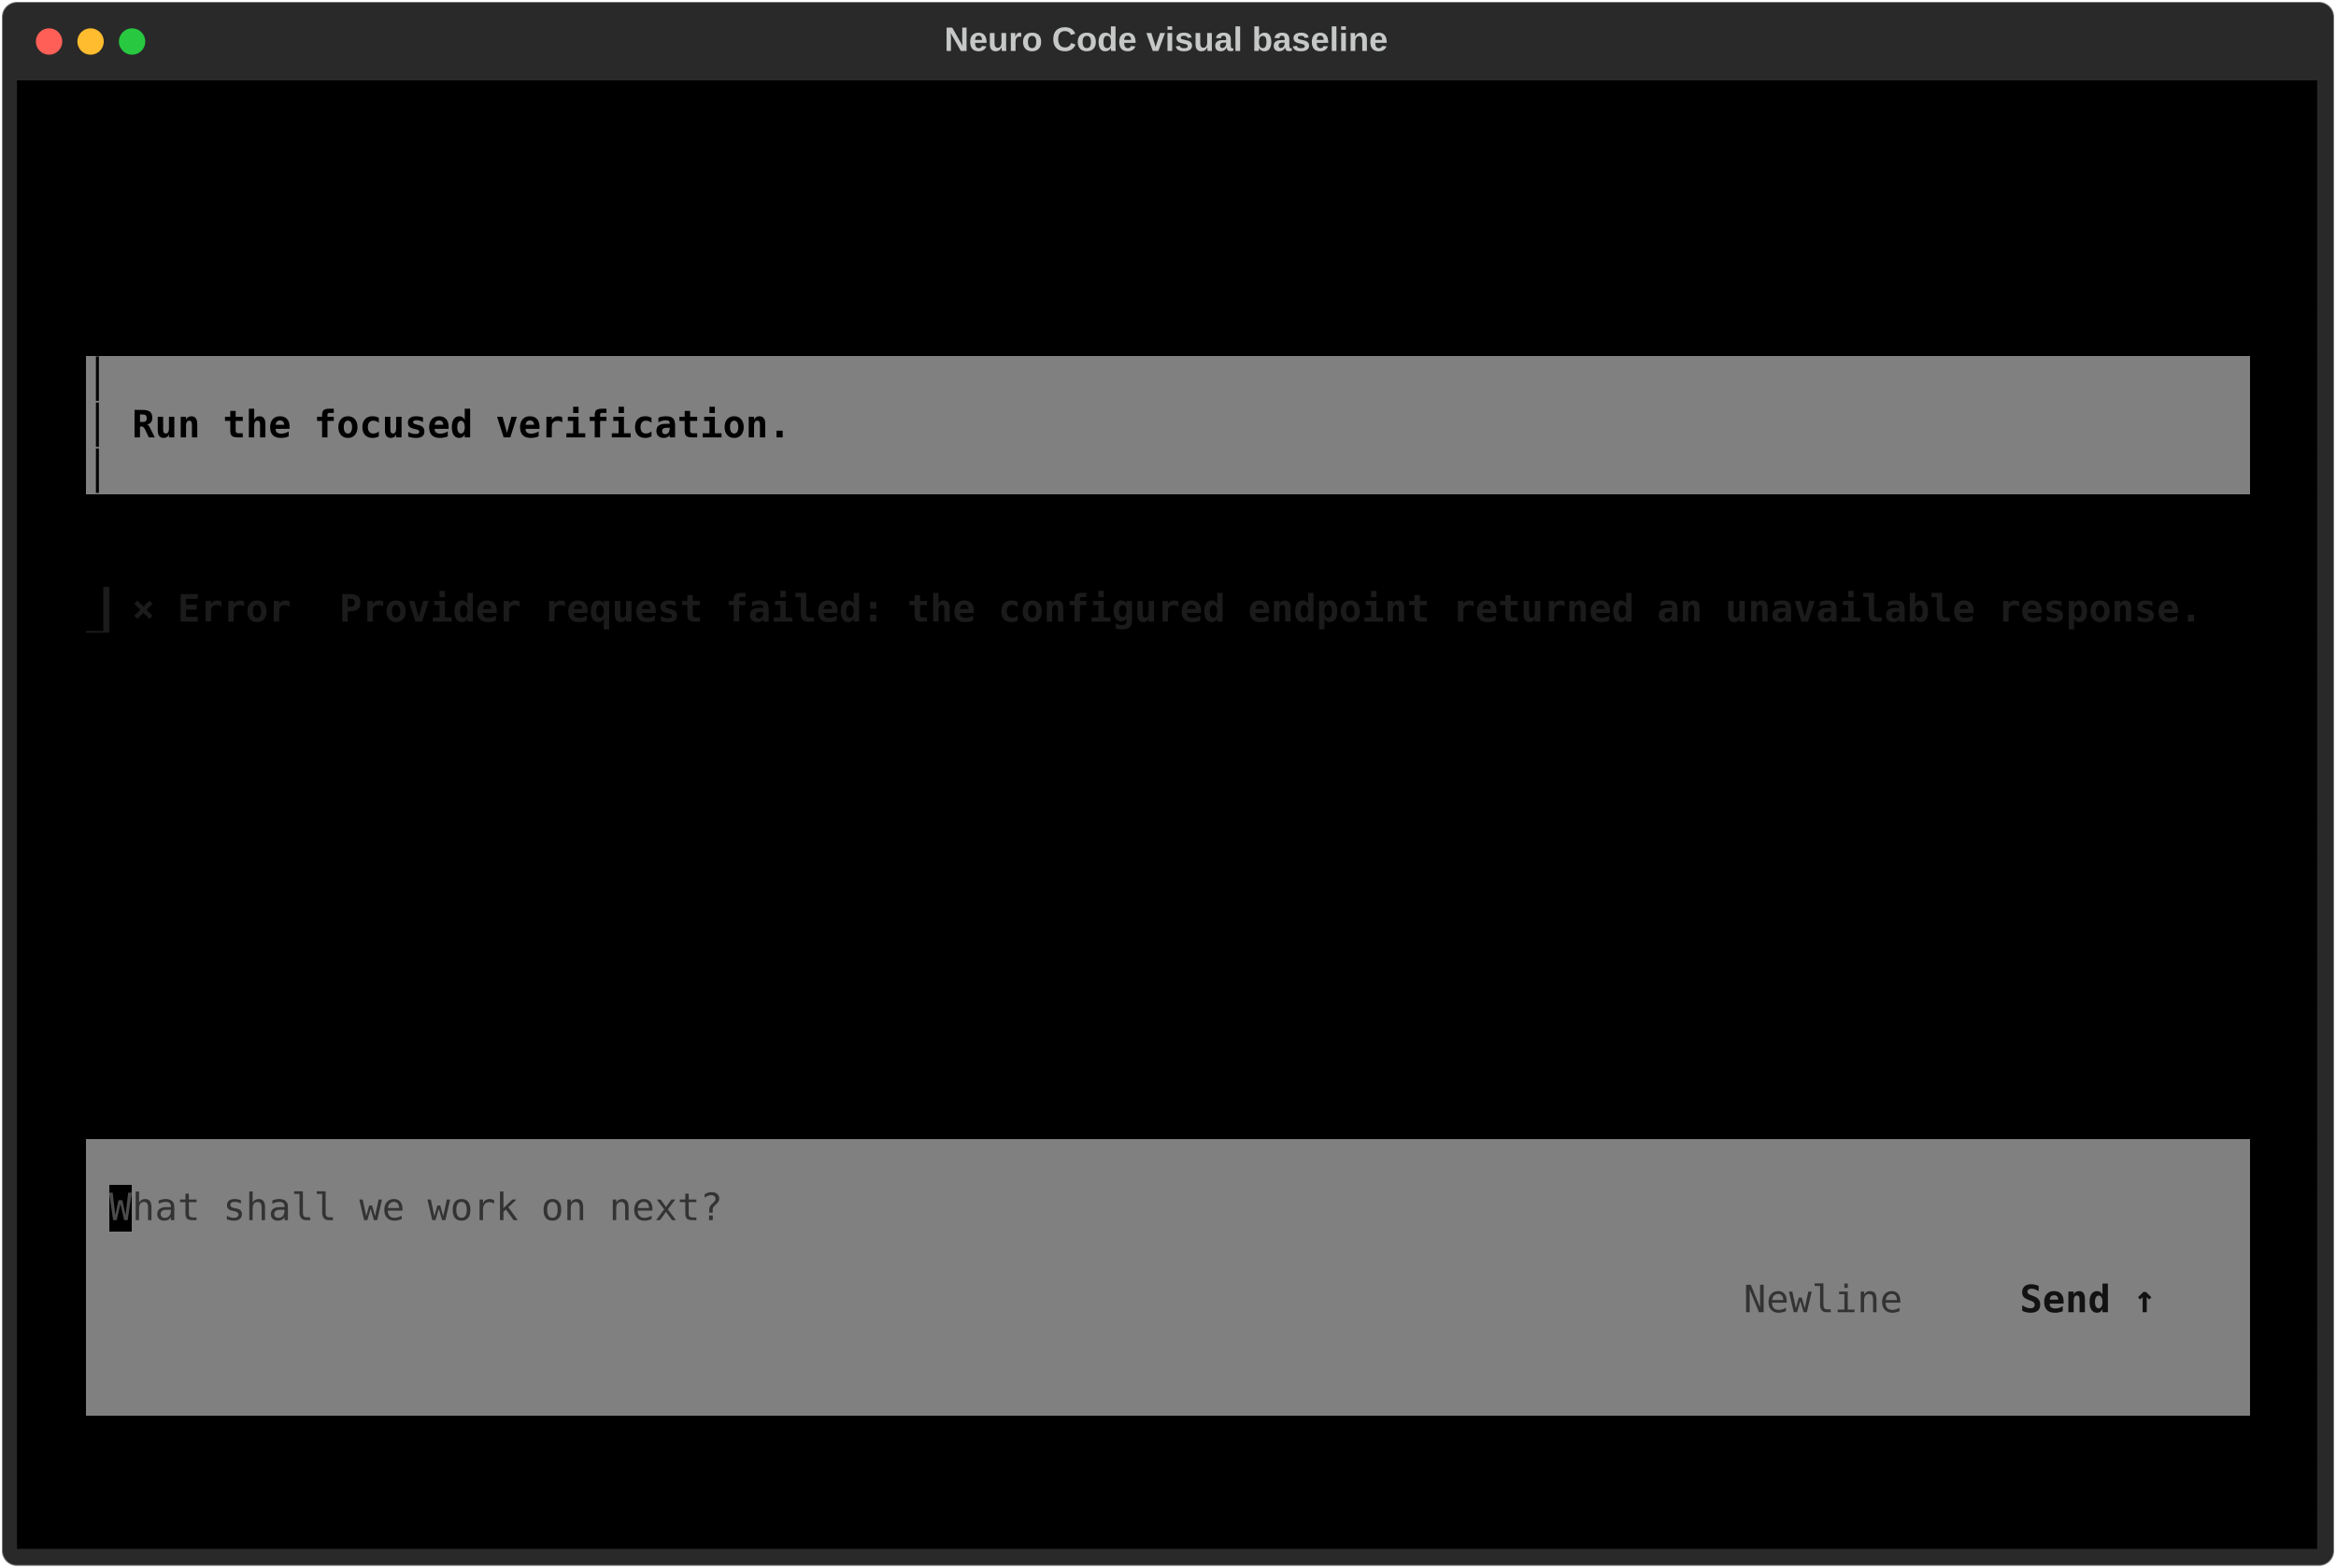
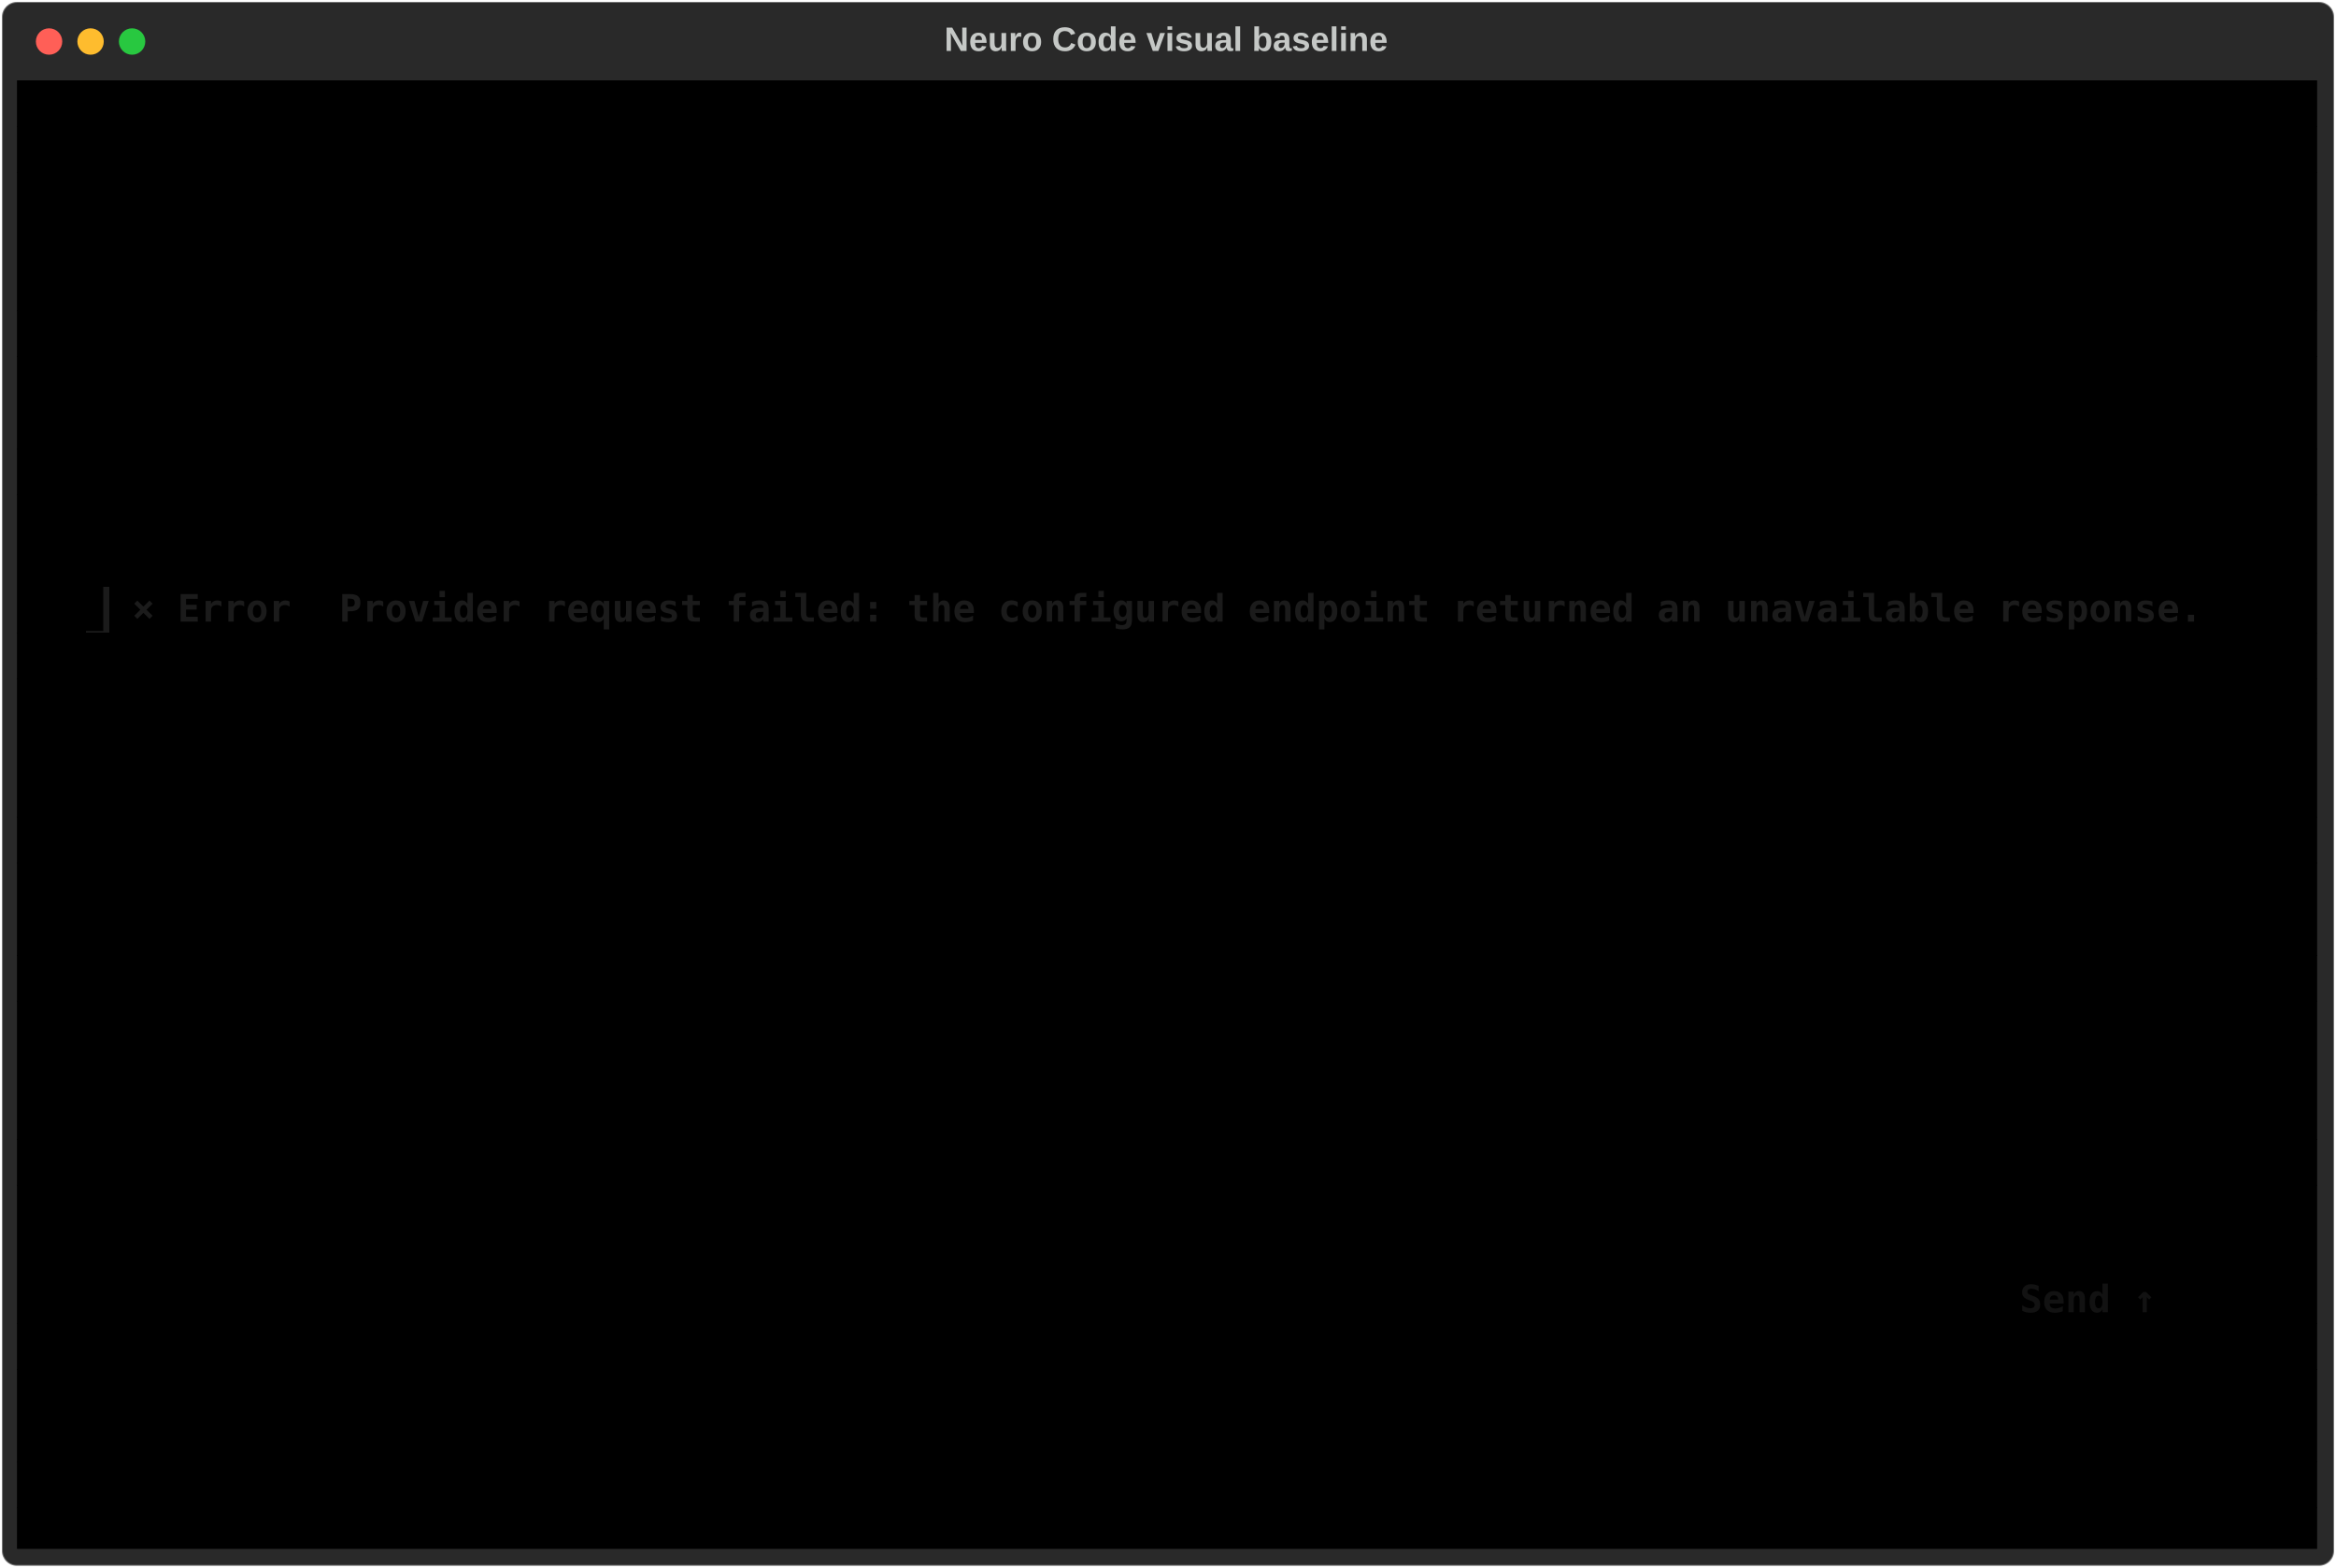
<svg xmlns="http://www.w3.org/2000/svg" class="rich-terminal" viewBox="0 0 1238 830.8">
  <style>

    @font-face {
        font-family: "Fira Code";
        src: local("FiraCode-Regular"),
                url("https://cdnjs.cloudflare.com/ajax/libs/firacode/6.2.0/woff2/FiraCode-Regular.woff2") format("woff2"),
                url("https://cdnjs.cloudflare.com/ajax/libs/firacode/6.2.0/woff/FiraCode-Regular.woff") format("woff");
        font-style: normal;
        font-weight: 400;
    }
    @font-face {
        font-family: "Fira Code";
        src: local("FiraCode-Bold"),
                url("https://cdnjs.cloudflare.com/ajax/libs/firacode/6.2.0/woff2/FiraCode-Bold.woff2") format("woff2"),
                url("https://cdnjs.cloudflare.com/ajax/libs/firacode/6.2.0/woff/FiraCode-Bold.woff") format("woff");
        font-style: bold;
        font-weight: 700;
    }

-     .terminal-370671018-matrix {
+     .terminal-2191227090-matrix {
        font-family: Fira Code, monospace;
        font-size: 20px;
        line-height: 24.4px;
        font-variant-east-asian: full-width;
    }

-     .terminal-370671018-title {
+     .terminal-2191227090-title {
        font-size: 18px;
        font-weight: bold;
        font-family: arial;
    }

-     .terminal-370671018-r1 { fill: #c5c8c6 }
- .terminal-370671018-r2 { fill: #000000;font-weight: bold }
- .terminal-370671018-r3 { fill: #000000 }
- .terminal-370671018-r4 { fill: #1b1b1b;font-weight: bold }
- .terminal-370671018-r5 { fill: #4c4c4c }
- .terminal-370671018-r6 { fill: #333333 }
- .terminal-370671018-r7 { fill: #808080 }
- .terminal-370671018-r8 { fill: #121212;font-weight: bold }
+     .terminal-2191227090-r1 { fill: #c5c8c6 }
+ .terminal-2191227090-r2 { fill: #000000;font-weight: bold }
+ .terminal-2191227090-r3 { fill: #000000 }
+ .terminal-2191227090-r4 { fill: #1b1b1b;font-weight: bold }
+ .terminal-2191227090-r5 { fill: #121212;font-weight: bold }
    </style>
  <defs>
-     <clipPath id="terminal-370671018-clip-terminal">
+     <clipPath id="terminal-2191227090-clip-terminal">
      <rect x="0" y="0" width="1219.0" height="779.8" />
    </clipPath>
-     <clipPath id="terminal-370671018-line-0">
+     <clipPath id="terminal-2191227090-line-0">
      <rect x="0" y="1.5" width="1220" height="24.65" />
    </clipPath>
-     <clipPath id="terminal-370671018-line-1">
+     <clipPath id="terminal-2191227090-line-1">
      <rect x="0" y="25.9" width="1220" height="24.65" />
    </clipPath>
-     <clipPath id="terminal-370671018-line-2">
+     <clipPath id="terminal-2191227090-line-2">
      <rect x="0" y="50.3" width="1220" height="24.65" />
    </clipPath>
-     <clipPath id="terminal-370671018-line-3">
+     <clipPath id="terminal-2191227090-line-3">
      <rect x="0" y="74.7" width="1220" height="24.65" />
    </clipPath>
-     <clipPath id="terminal-370671018-line-4">
+     <clipPath id="terminal-2191227090-line-4">
      <rect x="0" y="99.1" width="1220" height="24.65" />
    </clipPath>
-     <clipPath id="terminal-370671018-line-5">
+     <clipPath id="terminal-2191227090-line-5">
      <rect x="0" y="123.5" width="1220" height="24.65" />
    </clipPath>
-     <clipPath id="terminal-370671018-line-6">
+     <clipPath id="terminal-2191227090-line-6">
      <rect x="0" y="147.9" width="1220" height="24.65" />
    </clipPath>
-     <clipPath id="terminal-370671018-line-7">
+     <clipPath id="terminal-2191227090-line-7">
      <rect x="0" y="172.3" width="1220" height="24.65" />
    </clipPath>
-     <clipPath id="terminal-370671018-line-8">
+     <clipPath id="terminal-2191227090-line-8">
      <rect x="0" y="196.7" width="1220" height="24.65" />
    </clipPath>
-     <clipPath id="terminal-370671018-line-9">
+     <clipPath id="terminal-2191227090-line-9">
      <rect x="0" y="221.1" width="1220" height="24.65" />
    </clipPath>
-     <clipPath id="terminal-370671018-line-10">
+     <clipPath id="terminal-2191227090-line-10">
      <rect x="0" y="245.5" width="1220" height="24.65" />
    </clipPath>
-     <clipPath id="terminal-370671018-line-11">
+     <clipPath id="terminal-2191227090-line-11">
      <rect x="0" y="269.9" width="1220" height="24.65" />
    </clipPath>
-     <clipPath id="terminal-370671018-line-12">
+     <clipPath id="terminal-2191227090-line-12">
      <rect x="0" y="294.3" width="1220" height="24.65" />
    </clipPath>
-     <clipPath id="terminal-370671018-line-13">
+     <clipPath id="terminal-2191227090-line-13">
      <rect x="0" y="318.7" width="1220" height="24.65" />
    </clipPath>
-     <clipPath id="terminal-370671018-line-14">
+     <clipPath id="terminal-2191227090-line-14">
      <rect x="0" y="343.1" width="1220" height="24.65" />
    </clipPath>
-     <clipPath id="terminal-370671018-line-15">
+     <clipPath id="terminal-2191227090-line-15">
      <rect x="0" y="367.5" width="1220" height="24.65" />
    </clipPath>
-     <clipPath id="terminal-370671018-line-16">
+     <clipPath id="terminal-2191227090-line-16">
      <rect x="0" y="391.9" width="1220" height="24.65" />
    </clipPath>
-     <clipPath id="terminal-370671018-line-17">
+     <clipPath id="terminal-2191227090-line-17">
      <rect x="0" y="416.3" width="1220" height="24.65" />
    </clipPath>
-     <clipPath id="terminal-370671018-line-18">
+     <clipPath id="terminal-2191227090-line-18">
      <rect x="0" y="440.7" width="1220" height="24.65" />
    </clipPath>
-     <clipPath id="terminal-370671018-line-19">
+     <clipPath id="terminal-2191227090-line-19">
      <rect x="0" y="465.1" width="1220" height="24.65" />
    </clipPath>
-     <clipPath id="terminal-370671018-line-20">
+     <clipPath id="terminal-2191227090-line-20">
      <rect x="0" y="489.5" width="1220" height="24.65" />
    </clipPath>
-     <clipPath id="terminal-370671018-line-21">
+     <clipPath id="terminal-2191227090-line-21">
      <rect x="0" y="513.9" width="1220" height="24.65" />
    </clipPath>
-     <clipPath id="terminal-370671018-line-22">
+     <clipPath id="terminal-2191227090-line-22">
      <rect x="0" y="538.3" width="1220" height="24.65" />
    </clipPath>
-     <clipPath id="terminal-370671018-line-23">
+     <clipPath id="terminal-2191227090-line-23">
      <rect x="0" y="562.7" width="1220" height="24.65" />
    </clipPath>
-     <clipPath id="terminal-370671018-line-24">
+     <clipPath id="terminal-2191227090-line-24">
      <rect x="0" y="587.1" width="1220" height="24.65" />
    </clipPath>
-     <clipPath id="terminal-370671018-line-25">
+     <clipPath id="terminal-2191227090-line-25">
      <rect x="0" y="611.5" width="1220" height="24.65" />
    </clipPath>
-     <clipPath id="terminal-370671018-line-26">
+     <clipPath id="terminal-2191227090-line-26">
      <rect x="0" y="635.9" width="1220" height="24.65" />
    </clipPath>
-     <clipPath id="terminal-370671018-line-27">
+     <clipPath id="terminal-2191227090-line-27">
      <rect x="0" y="660.3" width="1220" height="24.65" />
    </clipPath>
-     <clipPath id="terminal-370671018-line-28">
+     <clipPath id="terminal-2191227090-line-28">
      <rect x="0" y="684.7" width="1220" height="24.65" />
    </clipPath>
-     <clipPath id="terminal-370671018-line-29">
+     <clipPath id="terminal-2191227090-line-29">
      <rect x="0" y="709.1" width="1220" height="24.65" />
    </clipPath>
-     <clipPath id="terminal-370671018-line-30">
+     <clipPath id="terminal-2191227090-line-30">
      <rect x="0" y="733.5" width="1220" height="24.65" />
    </clipPath>
  </defs>
  <rect fill="#292929" stroke="rgba(255,255,255,0.35)" stroke-width="1" x="1" y="1" width="1236" height="828.8" rx="8" />
-   <text class="terminal-370671018-title" fill="#c5c8c6" text-anchor="middle" x="618" y="27">Neuro Code visual baseline</text>
+   <text class="terminal-2191227090-title" fill="#c5c8c6" text-anchor="middle" x="618" y="27">Neuro Code visual baseline</text>
  <g transform="translate(26,22)">
    <circle cx="0" cy="0" r="7" fill="#ff5f57" />
    <circle cx="22" cy="0" r="7" fill="#febc2e" />
    <circle cx="44" cy="0" r="7" fill="#28c840" />
  </g>
-   <g transform="translate(9, 41)" clip-path="url(#terminal-370671018-clip-terminal)">
+   <g transform="translate(9, 41)" clip-path="url(#terminal-2191227090-clip-terminal)">
    <rect fill="#000000" x="0" y="1.5" width="1220" height="24.65" shape-rendering="crispEdges" />
    <rect fill="#000000" x="0" y="25.9" width="48.8" height="24.65" shape-rendering="crispEdges" />
    <rect fill="#000000" x="48.8" y="25.9" width="61" height="24.65" shape-rendering="crispEdges" />
    <rect fill="#000000" x="109.8" y="25.9" width="85.4" height="24.65" shape-rendering="crispEdges" />
    <rect fill="#000000" x="195.2" y="25.9" width="0" height="24.65" shape-rendering="crispEdges" />
    <rect fill="#000000" x="195.2" y="25.9" width="915" height="24.65" shape-rendering="crispEdges" />
    <rect fill="#000000" x="1110.2" y="25.9" width="61" height="24.65" shape-rendering="crispEdges" />
    <rect fill="#000000" x="1171.2" y="25.9" width="48.8" height="24.65" shape-rendering="crispEdges" />
    <rect fill="#000000" x="0" y="50.3" width="48.8" height="24.65" shape-rendering="crispEdges" />
    <rect fill="#000000" x="48.8" y="50.3" width="1122.4" height="24.65" shape-rendering="crispEdges" />
    <rect fill="#000000" x="1171.2" y="50.3" width="48.8" height="24.65" shape-rendering="crispEdges" />
    <rect fill="#000000" x="0" y="74.7" width="1220" height="24.65" shape-rendering="crispEdges" />
    <rect fill="#000000" x="0" y="99.1" width="48.8" height="24.65" shape-rendering="crispEdges" />
    <rect fill="#000000" x="48.8" y="99.1" width="61" height="24.65" shape-rendering="crispEdges" />
    <rect fill="#000000" x="109.8" y="99.1" width="24.4" height="24.65" shape-rendering="crispEdges" />
    <rect fill="#000000" x="134.2" y="99.1" width="97.6" height="24.65" shape-rendering="crispEdges" />
    <rect fill="#000000" x="231.8" y="99.1" width="195.2" height="24.65" shape-rendering="crispEdges" />
    <rect fill="#000000" x="427" y="99.1" width="12.2" height="24.65" shape-rendering="crispEdges" />
    <rect fill="#000000" x="439.2" y="99.1" width="158.6" height="24.65" shape-rendering="crispEdges" />
    <rect fill="#000000" x="597.8" y="99.1" width="36.6" height="24.65" shape-rendering="crispEdges" />
    <rect fill="#000000" x="634.4" y="99.1" width="256.2" height="24.65" shape-rendering="crispEdges" />
    <rect fill="#000000" x="890.6" y="99.1" width="329.4" height="24.65" shape-rendering="crispEdges" />
    <rect fill="#000000" x="0" y="123.5" width="36.6" height="24.65" shape-rendering="crispEdges" />
    <rect fill="#000000" x="36.6" y="123.5" width="1146.8" height="24.65" shape-rendering="crispEdges" />
    <rect fill="#000000" x="1183.4" y="123.5" width="36.6" height="24.65" shape-rendering="crispEdges" />
    <rect fill="#000000" x="0" y="147.9" width="36.6" height="24.65" shape-rendering="crispEdges" />
-     <rect fill="#808080" x="36.6" y="147.9" width="12.2" height="24.65" shape-rendering="crispEdges" />
-     <rect fill="#808080" x="48.8" y="147.9" width="1134.6" height="24.65" shape-rendering="crispEdges" />
-     <rect fill="#000000" x="1183.4" y="147.9" width="36.6" height="24.65" shape-rendering="crispEdges" />
+     <rect fill="#000000" x="36.6" y="147.9" width="12.2" height="24.65" shape-rendering="crispEdges" />
+     <rect fill="#000000" x="48.8" y="147.9" width="1171.2" height="24.65" shape-rendering="crispEdges" />
    <rect fill="#000000" x="0" y="172.3" width="36.6" height="24.65" shape-rendering="crispEdges" />
-     <rect fill="#808080" x="36.6" y="172.3" width="12.2" height="24.65" shape-rendering="crispEdges" />
-     <rect fill="#808080" x="48.8" y="172.3" width="12.2" height="24.65" shape-rendering="crispEdges" />
-     <rect fill="#808080" x="61" y="172.3" width="353.8" height="24.65" shape-rendering="crispEdges" />
-     <rect fill="#808080" x="414.8" y="172.3" width="768.6" height="24.65" shape-rendering="crispEdges" />
-     <rect fill="#000000" x="1183.4" y="172.3" width="36.6" height="24.65" shape-rendering="crispEdges" />
+     <rect fill="#000000" x="36.6" y="172.3" width="12.2" height="24.65" shape-rendering="crispEdges" />
+     <rect fill="#000000" x="48.8" y="172.3" width="12.2" height="24.65" shape-rendering="crispEdges" />
+     <rect fill="#000000" x="61" y="172.3" width="353.8" height="24.65" shape-rendering="crispEdges" />
+     <rect fill="#000000" x="414.8" y="172.3" width="805.2" height="24.65" shape-rendering="crispEdges" />
    <rect fill="#000000" x="0" y="196.7" width="36.6" height="24.65" shape-rendering="crispEdges" />
-     <rect fill="#808080" x="36.6" y="196.7" width="12.2" height="24.65" shape-rendering="crispEdges" />
-     <rect fill="#808080" x="48.8" y="196.7" width="1134.6" height="24.65" shape-rendering="crispEdges" />
-     <rect fill="#000000" x="1183.4" y="196.7" width="36.6" height="24.65" shape-rendering="crispEdges" />
+     <rect fill="#000000" x="36.6" y="196.7" width="12.2" height="24.65" shape-rendering="crispEdges" />
+     <rect fill="#000000" x="48.8" y="196.7" width="1171.2" height="24.65" shape-rendering="crispEdges" />
    <rect fill="#000000" x="0" y="221.1" width="36.6" height="24.65" shape-rendering="crispEdges" />
    <rect fill="#000000" x="36.6" y="221.1" width="1146.8" height="24.65" shape-rendering="crispEdges" />
    <rect fill="#000000" x="1183.4" y="221.1" width="36.6" height="24.65" shape-rendering="crispEdges" />
    <rect fill="#000000" x="0" y="245.5" width="36.6" height="24.65" shape-rendering="crispEdges" />
    <rect fill="#000000" x="36.6" y="245.5" width="1146.8" height="24.65" shape-rendering="crispEdges" />
    <rect fill="#000000" x="1183.4" y="245.5" width="36.6" height="24.65" shape-rendering="crispEdges" />
    <rect fill="#000000" x="0" y="269.9" width="36.6" height="24.65" shape-rendering="crispEdges" />
    <rect fill="#1b1b1b" x="36.6" y="269.9" width="12.2" height="24.65" shape-rendering="crispEdges" />
    <rect fill="#000000" x="48.8" y="269.9" width="12.2" height="24.65" shape-rendering="crispEdges" />
    <rect fill="#000000" x="61" y="269.9" width="85.4" height="24.65" shape-rendering="crispEdges" />
    <rect fill="#000000" x="146.4" y="269.9" width="24.4" height="24.65" shape-rendering="crispEdges" />
    <rect fill="#000000" x="170.8" y="269.9" width="1000.4" height="24.65" shape-rendering="crispEdges" />
    <rect fill="#000000" x="1171.2" y="269.9" width="48.8" height="24.65" shape-rendering="crispEdges" />
    <rect fill="#000000" x="0" y="294.3" width="36.6" height="24.65" shape-rendering="crispEdges" />
    <rect fill="#000000" x="36.6" y="294.3" width="1146.8" height="24.65" shape-rendering="crispEdges" />
    <rect fill="#000000" x="1183.4" y="294.3" width="36.6" height="24.65" shape-rendering="crispEdges" />
    <rect fill="#000000" x="0" y="318.7" width="36.6" height="24.65" shape-rendering="crispEdges" />
    <rect fill="#000000" x="36.6" y="318.7" width="1146.8" height="24.65" shape-rendering="crispEdges" />
    <rect fill="#000000" x="1183.4" y="318.7" width="36.6" height="24.65" shape-rendering="crispEdges" />
    <rect fill="#000000" x="0" y="343.1" width="36.6" height="24.65" shape-rendering="crispEdges" />
    <rect fill="#000000" x="36.6" y="343.1" width="1146.8" height="24.65" shape-rendering="crispEdges" />
    <rect fill="#000000" x="1183.4" y="343.1" width="36.6" height="24.65" shape-rendering="crispEdges" />
    <rect fill="#000000" x="0" y="367.5" width="36.6" height="24.65" shape-rendering="crispEdges" />
    <rect fill="#000000" x="36.6" y="367.5" width="1146.8" height="24.65" shape-rendering="crispEdges" />
    <rect fill="#000000" x="1183.4" y="367.5" width="36.6" height="24.65" shape-rendering="crispEdges" />
    <rect fill="#000000" x="0" y="391.9" width="36.6" height="24.65" shape-rendering="crispEdges" />
    <rect fill="#000000" x="36.6" y="391.9" width="1146.8" height="24.65" shape-rendering="crispEdges" />
    <rect fill="#000000" x="1183.4" y="391.9" width="36.6" height="24.65" shape-rendering="crispEdges" />
    <rect fill="#000000" x="0" y="416.3" width="36.6" height="24.65" shape-rendering="crispEdges" />
    <rect fill="#000000" x="36.6" y="416.3" width="1146.8" height="24.65" shape-rendering="crispEdges" />
    <rect fill="#000000" x="1183.4" y="416.3" width="36.6" height="24.65" shape-rendering="crispEdges" />
    <rect fill="#000000" x="0" y="440.7" width="36.6" height="24.65" shape-rendering="crispEdges" />
    <rect fill="#000000" x="36.6" y="440.7" width="1146.8" height="24.65" shape-rendering="crispEdges" />
    <rect fill="#000000" x="1183.4" y="440.7" width="36.6" height="24.65" shape-rendering="crispEdges" />
    <rect fill="#000000" x="0" y="465.1" width="36.6" height="24.65" shape-rendering="crispEdges" />
    <rect fill="#000000" x="36.6" y="465.1" width="1146.8" height="24.65" shape-rendering="crispEdges" />
    <rect fill="#000000" x="1183.4" y="465.1" width="36.6" height="24.65" shape-rendering="crispEdges" />
    <rect fill="#000000" x="0" y="489.5" width="36.6" height="24.65" shape-rendering="crispEdges" />
    <rect fill="#000000" x="36.6" y="489.5" width="1146.8" height="24.65" shape-rendering="crispEdges" />
    <rect fill="#000000" x="1183.4" y="489.5" width="36.6" height="24.65" shape-rendering="crispEdges" />
    <rect fill="#000000" x="0" y="513.9" width="36.6" height="24.65" shape-rendering="crispEdges" />
    <rect fill="#000000" x="36.6" y="513.9" width="1146.8" height="24.65" shape-rendering="crispEdges" />
    <rect fill="#000000" x="1183.4" y="513.9" width="36.6" height="24.65" shape-rendering="crispEdges" />
    <rect fill="#000000" x="0" y="538.3" width="1220" height="24.65" shape-rendering="crispEdges" />
-     <rect fill="#000000" x="0" y="562.7" width="36.6" height="24.65" shape-rendering="crispEdges" />
-     <rect fill="#808080" x="36.6" y="562.7" width="1146.8" height="24.65" shape-rendering="crispEdges" />
-     <rect fill="#000000" x="1183.4" y="562.7" width="36.6" height="24.65" shape-rendering="crispEdges" />
-     <rect fill="#000000" x="0" y="587.1" width="36.6" height="24.65" shape-rendering="crispEdges" />
-     <rect fill="#808080" x="36.6" y="587.1" width="12.2" height="24.65" shape-rendering="crispEdges" />
-     <rect fill="#808080" x="48.8" y="587.1" width="0" height="24.65" shape-rendering="crispEdges" />
-     <rect fill="#000000" x="48.8" y="587.1" width="12.2" height="24.65" shape-rendering="crispEdges" />
-     <rect fill="#808080" x="61" y="587.1" width="329.4" height="24.65" shape-rendering="crispEdges" />
-     <rect fill="#808080" x="390.4" y="587.1" width="780.8" height="24.65" shape-rendering="crispEdges" />
-     <rect fill="#808080" x="1171.2" y="587.1" width="12.2" height="24.65" shape-rendering="crispEdges" />
-     <rect fill="#000000" x="1183.4" y="587.1" width="36.6" height="24.65" shape-rendering="crispEdges" />
-     <rect fill="#000000" x="0" y="611.5" width="36.6" height="24.65" shape-rendering="crispEdges" />
-     <rect fill="#808080" x="36.6" y="611.5" width="12.2" height="24.65" shape-rendering="crispEdges" />
-     <rect fill="#808080" x="48.8" y="611.5" width="1122.4" height="24.65" shape-rendering="crispEdges" />
-     <rect fill="#808080" x="1171.2" y="611.5" width="12.2" height="24.65" shape-rendering="crispEdges" />
-     <rect fill="#000000" x="1183.4" y="611.5" width="36.6" height="24.65" shape-rendering="crispEdges" />
-     <rect fill="#000000" x="0" y="635.9" width="36.6" height="24.65" shape-rendering="crispEdges" />
-     <rect fill="#808080" x="36.6" y="635.9" width="12.2" height="24.65" shape-rendering="crispEdges" />
-     <rect fill="#808080" x="48.8" y="635.9" width="854" height="24.65" shape-rendering="crispEdges" />
-     <rect fill="#808080" x="902.8" y="635.9" width="12.2" height="24.65" shape-rendering="crispEdges" />
-     <rect fill="#808080" x="915" y="635.9" width="109.8" height="24.65" shape-rendering="crispEdges" />
-     <rect fill="#808080" x="1024.8" y="635.9" width="12.2" height="24.65" shape-rendering="crispEdges" />
-     <rect fill="#808080" x="1037" y="635.9" width="12.2" height="24.65" shape-rendering="crispEdges" />
-     <rect fill="#808080" x="1049.2" y="635.9" width="12.2" height="24.65" shape-rendering="crispEdges" />
-     <rect fill="#808080" x="1061.4" y="635.9" width="97.6" height="24.65" shape-rendering="crispEdges" />
-     <rect fill="#808080" x="1159" y="635.9" width="24.4" height="24.65" shape-rendering="crispEdges" />
-     <rect fill="#000000" x="1183.4" y="635.9" width="36.6" height="24.65" shape-rendering="crispEdges" />
-     <rect fill="#000000" x="0" y="660.3" width="36.6" height="24.65" shape-rendering="crispEdges" />
-     <rect fill="#808080" x="36.6" y="660.3" width="12.2" height="24.65" shape-rendering="crispEdges" />
-     <rect fill="#808080" x="48.8" y="660.3" width="1122.4" height="24.65" shape-rendering="crispEdges" />
-     <rect fill="#808080" x="1171.2" y="660.3" width="12.2" height="24.65" shape-rendering="crispEdges" />
-     <rect fill="#000000" x="1183.4" y="660.3" width="36.6" height="24.65" shape-rendering="crispEdges" />
-     <rect fill="#000000" x="0" y="684.7" width="36.6" height="24.65" shape-rendering="crispEdges" />
-     <rect fill="#808080" x="36.6" y="684.7" width="1146.8" height="24.65" shape-rendering="crispEdges" />
-     <rect fill="#000000" x="1183.4" y="684.7" width="36.6" height="24.65" shape-rendering="crispEdges" />
+     <rect fill="#000000" x="0" y="562.7" width="1220" height="24.65" shape-rendering="crispEdges" />
+     <rect fill="#000000" x="0" y="587.1" width="48.8" height="24.65" shape-rendering="crispEdges" />
+     <rect fill="#000000" x="48.8" y="587.1" width="0" height="24.65" shape-rendering="crispEdges" />
+     <rect fill="#000000" x="48.8" y="587.1" width="341.6" height="24.65" shape-rendering="crispEdges" />
+     <rect fill="#000000" x="390.4" y="587.1" width="780.8" height="24.65" shape-rendering="crispEdges" />
+     <rect fill="#000000" x="1171.2" y="587.1" width="48.8" height="24.65" shape-rendering="crispEdges" />
+     <rect fill="#000000" x="0" y="611.5" width="48.8" height="24.65" shape-rendering="crispEdges" />
+     <rect fill="#000000" x="48.8" y="611.5" width="1122.4" height="24.65" shape-rendering="crispEdges" />
+     <rect fill="#000000" x="1171.2" y="611.5" width="48.8" height="24.65" shape-rendering="crispEdges" />
+     <rect fill="#000000" x="0" y="635.9" width="48.8" height="24.65" shape-rendering="crispEdges" />
+     <rect fill="#000000" x="48.8" y="635.9" width="854" height="24.65" shape-rendering="crispEdges" />
+     <rect fill="#000000" x="902.8" y="635.9" width="12.2" height="24.65" shape-rendering="crispEdges" />
+     <rect fill="#000000" x="915" y="635.9" width="109.8" height="24.65" shape-rendering="crispEdges" />
+     <rect fill="#000000" x="1024.8" y="635.9" width="12.2" height="24.65" shape-rendering="crispEdges" />
+     <rect fill="#000000" x="1037" y="635.9" width="12.2" height="24.65" shape-rendering="crispEdges" />
+     <rect fill="#000000" x="1049.2" y="635.9" width="12.2" height="24.65" shape-rendering="crispEdges" />
+     <rect fill="#000000" x="1061.4" y="635.9" width="97.6" height="24.65" shape-rendering="crispEdges" />
+     <rect fill="#000000" x="1159" y="635.9" width="61" height="24.65" shape-rendering="crispEdges" />
+     <rect fill="#000000" x="0" y="660.3" width="48.8" height="24.65" shape-rendering="crispEdges" />
+     <rect fill="#000000" x="48.8" y="660.3" width="1122.4" height="24.65" shape-rendering="crispEdges" />
+     <rect fill="#000000" x="1171.2" y="660.3" width="48.8" height="24.65" shape-rendering="crispEdges" />
+     <rect fill="#000000" x="0" y="684.7" width="1220" height="24.65" shape-rendering="crispEdges" />
    <rect fill="#000000" x="0" y="709.1" width="36.6" height="24.65" shape-rendering="crispEdges" />
    <rect fill="#000000" x="36.6" y="709.1" width="1146.8" height="24.65" shape-rendering="crispEdges" />
    <rect fill="#000000" x="1183.4" y="709.1" width="36.6" height="24.65" shape-rendering="crispEdges" />
    <rect fill="#000000" x="0" y="733.5" width="48.8" height="24.65" shape-rendering="crispEdges" />
    <rect fill="#000000" x="48.8" y="733.5" width="1122.4" height="24.65" shape-rendering="crispEdges" />
    <rect fill="#000000" x="1171.2" y="733.5" width="48.8" height="24.65" shape-rendering="crispEdges" />
    <rect fill="#000000" x="0" y="757.9" width="1220" height="24.65" shape-rendering="crispEdges" />
-     <g class="terminal-370671018-matrix">
-       <text class="terminal-370671018-r1" x="1220" y="20" textLength="12.2" clip-path="url(#terminal-370671018-line-0)">
- </text>
-       <text class="terminal-370671018-r2" x="48.8" y="44.4" textLength="61" clip-path="url(#terminal-370671018-line-1)">NEURO</text>
-       <text class="terminal-370671018-r3" x="109.8" y="44.4" textLength="85.4" clip-path="url(#terminal-370671018-line-1)"> / CODE</text>
-       <text class="terminal-370671018-r3" x="1110.2" y="44.4" textLength="61" clip-path="url(#terminal-370671018-line-1)">13:37</text>
-       <text class="terminal-370671018-r1" x="1220" y="44.4" textLength="12.2" clip-path="url(#terminal-370671018-line-1)">
- </text>
-       <text class="terminal-370671018-r1" x="1220" y="68.8" textLength="12.2" clip-path="url(#terminal-370671018-line-2)">
- </text>
-       <text class="terminal-370671018-r1" x="1220" y="93.2" textLength="12.2" clip-path="url(#terminal-370671018-line-3)">
- </text>
-       <text class="terminal-370671018-r2" x="48.8" y="117.6" textLength="61" clip-path="url(#terminal-370671018-line-4)">NEURO</text>
-       <text class="terminal-370671018-r3" x="134.2" y="117.6" textLength="97.6" clip-path="url(#terminal-370671018-line-4)">Ready · </text>
-       <text class="terminal-370671018-r2" x="231.8" y="117.6" textLength="195.2" clip-path="url(#terminal-370671018-line-4)">fixture-provider</text>
-       <text class="terminal-370671018-r3" x="427" y="117.6" textLength="12.2" clip-path="url(#terminal-370671018-line-4)">/</text>
-       <text class="terminal-370671018-r2" x="439.2" y="117.6" textLength="158.6" clip-path="url(#terminal-370671018-line-4)">fixture-model</text>
-       <text class="terminal-370671018-r3" x="597.8" y="117.6" textLength="36.6" clip-path="url(#terminal-370671018-line-4)"> · </text>
-       <text class="terminal-370671018-r3" x="634.4" y="117.6" textLength="256.2" clip-path="url(#terminal-370671018-line-4)">/workspace/neuro-code</text>
-       <text class="terminal-370671018-r1" x="1220" y="117.6" textLength="12.2" clip-path="url(#terminal-370671018-line-4)">
- </text>
-       <text class="terminal-370671018-r1" x="1220" y="142" textLength="12.2" clip-path="url(#terminal-370671018-line-5)">
- </text>
-       <text class="terminal-370671018-r3" x="36.6" y="166.4" textLength="12.2" clip-path="url(#terminal-370671018-line-6)">│</text>
-       <text class="terminal-370671018-r1" x="1220" y="166.4" textLength="12.2" clip-path="url(#terminal-370671018-line-6)">
- </text>
-       <text class="terminal-370671018-r3" x="36.6" y="190.8" textLength="12.2" clip-path="url(#terminal-370671018-line-7)">│</text>
-       <text class="terminal-370671018-r2" x="61" y="190.8" textLength="353.8" clip-path="url(#terminal-370671018-line-7)">Run the focused verification.</text>
-       <text class="terminal-370671018-r1" x="1220" y="190.8" textLength="12.2" clip-path="url(#terminal-370671018-line-7)">
- </text>
-       <text class="terminal-370671018-r3" x="36.6" y="215.2" textLength="12.2" clip-path="url(#terminal-370671018-line-8)">│</text>
-       <text class="terminal-370671018-r1" x="1220" y="215.2" textLength="12.2" clip-path="url(#terminal-370671018-line-8)">
- </text>
-       <text class="terminal-370671018-r1" x="1220" y="239.6" textLength="12.2" clip-path="url(#terminal-370671018-line-9)">
- </text>
-       <text class="terminal-370671018-r1" x="1220" y="264" textLength="12.2" clip-path="url(#terminal-370671018-line-10)">
- </text>
-       <text class="terminal-370671018-r3" x="36.6" y="288.4" textLength="12.2" clip-path="url(#terminal-370671018-line-11)">▊</text>
-       <text class="terminal-370671018-r4" x="61" y="288.4" textLength="85.4" clip-path="url(#terminal-370671018-line-11)">× Error</text>
-       <text class="terminal-370671018-r4" x="170.8" y="288.4" textLength="1000.4" clip-path="url(#terminal-370671018-line-11)">Provider request failed: the configured endpoint returned an unavailable response.</text>
-       <text class="terminal-370671018-r1" x="1220" y="288.4" textLength="12.2" clip-path="url(#terminal-370671018-line-11)">
- </text>
-       <text class="terminal-370671018-r1" x="1220" y="312.8" textLength="12.2" clip-path="url(#terminal-370671018-line-12)">
- </text>
-       <text class="terminal-370671018-r1" x="1220" y="337.2" textLength="12.2" clip-path="url(#terminal-370671018-line-13)">
- </text>
-       <text class="terminal-370671018-r1" x="1220" y="361.6" textLength="12.2" clip-path="url(#terminal-370671018-line-14)">
- </text>
-       <text class="terminal-370671018-r1" x="1220" y="386" textLength="12.2" clip-path="url(#terminal-370671018-line-15)">
- </text>
-       <text class="terminal-370671018-r1" x="1220" y="410.4" textLength="12.2" clip-path="url(#terminal-370671018-line-16)">
- </text>
-       <text class="terminal-370671018-r1" x="1220" y="434.8" textLength="12.2" clip-path="url(#terminal-370671018-line-17)">
- </text>
-       <text class="terminal-370671018-r1" x="1220" y="459.2" textLength="12.2" clip-path="url(#terminal-370671018-line-18)">
- </text>
-       <text class="terminal-370671018-r1" x="1220" y="483.6" textLength="12.2" clip-path="url(#terminal-370671018-line-19)">
- </text>
-       <text class="terminal-370671018-r1" x="1220" y="508" textLength="12.2" clip-path="url(#terminal-370671018-line-20)">
- </text>
-       <text class="terminal-370671018-r1" x="1220" y="532.4" textLength="12.2" clip-path="url(#terminal-370671018-line-21)">
- </text>
-       <text class="terminal-370671018-r1" x="1220" y="556.8" textLength="12.2" clip-path="url(#terminal-370671018-line-22)">
- </text>
-       <text class="terminal-370671018-r1" x="1220" y="581.2" textLength="12.2" clip-path="url(#terminal-370671018-line-23)">
- </text>
-       <text class="terminal-370671018-r5" x="48.8" y="605.6" textLength="12.2" clip-path="url(#terminal-370671018-line-24)">W</text>
-       <text class="terminal-370671018-r6" x="61" y="605.6" textLength="329.4" clip-path="url(#terminal-370671018-line-24)">hat shall we work on next? </text>
-       <text class="terminal-370671018-r1" x="1220" y="605.6" textLength="12.2" clip-path="url(#terminal-370671018-line-24)">
- </text>
-       <text class="terminal-370671018-r1" x="1220" y="630" textLength="12.2" clip-path="url(#terminal-370671018-line-25)">
- </text>
-       <text class="terminal-370671018-r7" x="48.8" y="654.4" textLength="854" clip-path="url(#terminal-370671018-line-26)">Ctrl+J / F2 newline · / commands                                      </text>
-       <text class="terminal-370671018-r6" x="915" y="654.4" textLength="109.8" clip-path="url(#terminal-370671018-line-26)"> Newline </text>
-       <text class="terminal-370671018-r8" x="1061.4" y="654.4" textLength="97.6" clip-path="url(#terminal-370671018-line-26)"> Send ↑ </text>
-       <text class="terminal-370671018-r1" x="1220" y="654.4" textLength="12.2" clip-path="url(#terminal-370671018-line-26)">
- </text>
-       <text class="terminal-370671018-r1" x="1220" y="678.8" textLength="12.2" clip-path="url(#terminal-370671018-line-27)">
- </text>
-       <text class="terminal-370671018-r1" x="1220" y="703.2" textLength="12.2" clip-path="url(#terminal-370671018-line-28)">
- </text>
-       <text class="terminal-370671018-r1" x="1220" y="727.6" textLength="12.2" clip-path="url(#terminal-370671018-line-29)">
- </text>
-       <text class="terminal-370671018-r3" x="48.8" y="752" textLength="1122.4" clip-path="url(#terminal-370671018-line-30)">fixture-model                                · high · normal  ctx ≈0 tok /workspace/neuro-c…</text>
-       <text class="terminal-370671018-r1" x="1220" y="752" textLength="12.2" clip-path="url(#terminal-370671018-line-30)">
+     <g class="terminal-2191227090-matrix">
+       <text class="terminal-2191227090-r1" x="1220" y="20" textLength="12.2" clip-path="url(#terminal-2191227090-line-0)">
+ </text>
+       <text class="terminal-2191227090-r2" x="48.8" y="44.4" textLength="61" clip-path="url(#terminal-2191227090-line-1)">NEURO</text>
+       <text class="terminal-2191227090-r3" x="109.8" y="44.4" textLength="85.4" clip-path="url(#terminal-2191227090-line-1)"> / CODE</text>
+       <text class="terminal-2191227090-r3" x="1110.2" y="44.4" textLength="61" clip-path="url(#terminal-2191227090-line-1)">13:37</text>
+       <text class="terminal-2191227090-r1" x="1220" y="44.4" textLength="12.2" clip-path="url(#terminal-2191227090-line-1)">
+ </text>
+       <text class="terminal-2191227090-r1" x="1220" y="68.8" textLength="12.2" clip-path="url(#terminal-2191227090-line-2)">
+ </text>
+       <text class="terminal-2191227090-r1" x="1220" y="93.2" textLength="12.2" clip-path="url(#terminal-2191227090-line-3)">
+ </text>
+       <text class="terminal-2191227090-r2" x="48.8" y="117.6" textLength="61" clip-path="url(#terminal-2191227090-line-4)">NEURO</text>
+       <text class="terminal-2191227090-r3" x="134.2" y="117.6" textLength="97.6" clip-path="url(#terminal-2191227090-line-4)">Ready · </text>
+       <text class="terminal-2191227090-r2" x="231.8" y="117.6" textLength="195.2" clip-path="url(#terminal-2191227090-line-4)">fixture-provider</text>
+       <text class="terminal-2191227090-r3" x="427" y="117.6" textLength="12.2" clip-path="url(#terminal-2191227090-line-4)">/</text>
+       <text class="terminal-2191227090-r2" x="439.2" y="117.6" textLength="158.6" clip-path="url(#terminal-2191227090-line-4)">fixture-model</text>
+       <text class="terminal-2191227090-r3" x="597.8" y="117.6" textLength="36.6" clip-path="url(#terminal-2191227090-line-4)"> · </text>
+       <text class="terminal-2191227090-r3" x="634.4" y="117.6" textLength="256.2" clip-path="url(#terminal-2191227090-line-4)">/workspace/neuro-code</text>
+       <text class="terminal-2191227090-r1" x="1220" y="117.6" textLength="12.2" clip-path="url(#terminal-2191227090-line-4)">
+ </text>
+       <text class="terminal-2191227090-r1" x="1220" y="142" textLength="12.2" clip-path="url(#terminal-2191227090-line-5)">
+ </text>
+       <text class="terminal-2191227090-r3" x="36.6" y="166.4" textLength="12.2" clip-path="url(#terminal-2191227090-line-6)">│</text>
+       <text class="terminal-2191227090-r1" x="1220" y="166.4" textLength="12.2" clip-path="url(#terminal-2191227090-line-6)">
+ </text>
+       <text class="terminal-2191227090-r3" x="36.6" y="190.8" textLength="12.2" clip-path="url(#terminal-2191227090-line-7)">│</text>
+       <text class="terminal-2191227090-r2" x="61" y="190.8" textLength="353.8" clip-path="url(#terminal-2191227090-line-7)">Run the focused verification.</text>
+       <text class="terminal-2191227090-r1" x="1220" y="190.8" textLength="12.2" clip-path="url(#terminal-2191227090-line-7)">
+ </text>
+       <text class="terminal-2191227090-r3" x="36.6" y="215.2" textLength="12.2" clip-path="url(#terminal-2191227090-line-8)">│</text>
+       <text class="terminal-2191227090-r1" x="1220" y="215.2" textLength="12.2" clip-path="url(#terminal-2191227090-line-8)">
+ </text>
+       <text class="terminal-2191227090-r1" x="1220" y="239.6" textLength="12.2" clip-path="url(#terminal-2191227090-line-9)">
+ </text>
+       <text class="terminal-2191227090-r1" x="1220" y="264" textLength="12.2" clip-path="url(#terminal-2191227090-line-10)">
+ </text>
+       <text class="terminal-2191227090-r3" x="36.6" y="288.4" textLength="12.2" clip-path="url(#terminal-2191227090-line-11)">▊</text>
+       <text class="terminal-2191227090-r4" x="61" y="288.4" textLength="85.4" clip-path="url(#terminal-2191227090-line-11)">× Error</text>
+       <text class="terminal-2191227090-r4" x="170.8" y="288.4" textLength="1000.4" clip-path="url(#terminal-2191227090-line-11)">Provider request failed: the configured endpoint returned an unavailable response.</text>
+       <text class="terminal-2191227090-r1" x="1220" y="288.4" textLength="12.2" clip-path="url(#terminal-2191227090-line-11)">
+ </text>
+       <text class="terminal-2191227090-r1" x="1220" y="312.8" textLength="12.2" clip-path="url(#terminal-2191227090-line-12)">
+ </text>
+       <text class="terminal-2191227090-r1" x="1220" y="337.2" textLength="12.2" clip-path="url(#terminal-2191227090-line-13)">
+ </text>
+       <text class="terminal-2191227090-r1" x="1220" y="361.6" textLength="12.2" clip-path="url(#terminal-2191227090-line-14)">
+ </text>
+       <text class="terminal-2191227090-r1" x="1220" y="386" textLength="12.2" clip-path="url(#terminal-2191227090-line-15)">
+ </text>
+       <text class="terminal-2191227090-r1" x="1220" y="410.4" textLength="12.2" clip-path="url(#terminal-2191227090-line-16)">
+ </text>
+       <text class="terminal-2191227090-r1" x="1220" y="434.8" textLength="12.2" clip-path="url(#terminal-2191227090-line-17)">
+ </text>
+       <text class="terminal-2191227090-r1" x="1220" y="459.2" textLength="12.2" clip-path="url(#terminal-2191227090-line-18)">
+ </text>
+       <text class="terminal-2191227090-r1" x="1220" y="483.6" textLength="12.2" clip-path="url(#terminal-2191227090-line-19)">
+ </text>
+       <text class="terminal-2191227090-r1" x="1220" y="508" textLength="12.2" clip-path="url(#terminal-2191227090-line-20)">
+ </text>
+       <text class="terminal-2191227090-r1" x="1220" y="532.4" textLength="12.2" clip-path="url(#terminal-2191227090-line-21)">
+ </text>
+       <text class="terminal-2191227090-r1" x="1220" y="556.8" textLength="12.2" clip-path="url(#terminal-2191227090-line-22)">
+ </text>
+       <text class="terminal-2191227090-r1" x="1220" y="581.2" textLength="12.2" clip-path="url(#terminal-2191227090-line-23)">
+ </text>
+       <text class="terminal-2191227090-r3" x="48.8" y="605.6" textLength="341.6" clip-path="url(#terminal-2191227090-line-24)">What shall we work on next? </text>
+       <text class="terminal-2191227090-r1" x="1220" y="605.6" textLength="12.2" clip-path="url(#terminal-2191227090-line-24)">
+ </text>
+       <text class="terminal-2191227090-r1" x="1220" y="630" textLength="12.2" clip-path="url(#terminal-2191227090-line-25)">
+ </text>
+       <text class="terminal-2191227090-r3" x="48.8" y="654.4" textLength="854" clip-path="url(#terminal-2191227090-line-26)">Ctrl+J / F2 newline · / commands                                      </text>
+       <text class="terminal-2191227090-r3" x="915" y="654.4" textLength="109.8" clip-path="url(#terminal-2191227090-line-26)"> Newline </text>
+       <text class="terminal-2191227090-r5" x="1061.4" y="654.4" textLength="97.6" clip-path="url(#terminal-2191227090-line-26)"> Send ↑ </text>
+       <text class="terminal-2191227090-r1" x="1220" y="654.4" textLength="12.2" clip-path="url(#terminal-2191227090-line-26)">
+ </text>
+       <text class="terminal-2191227090-r1" x="1220" y="678.8" textLength="12.2" clip-path="url(#terminal-2191227090-line-27)">
+ </text>
+       <text class="terminal-2191227090-r1" x="1220" y="703.2" textLength="12.2" clip-path="url(#terminal-2191227090-line-28)">
+ </text>
+       <text class="terminal-2191227090-r1" x="1220" y="727.6" textLength="12.2" clip-path="url(#terminal-2191227090-line-29)">
+ </text>
+       <text class="terminal-2191227090-r3" x="48.8" y="752" textLength="1122.4" clip-path="url(#terminal-2191227090-line-30)">fixture-model                                · high · normal  ctx ≈0 tok /workspace/neuro-c…</text>
+       <text class="terminal-2191227090-r1" x="1220" y="752" textLength="12.2" clip-path="url(#terminal-2191227090-line-30)">
</text>
    </g>
  </g>
</svg>
